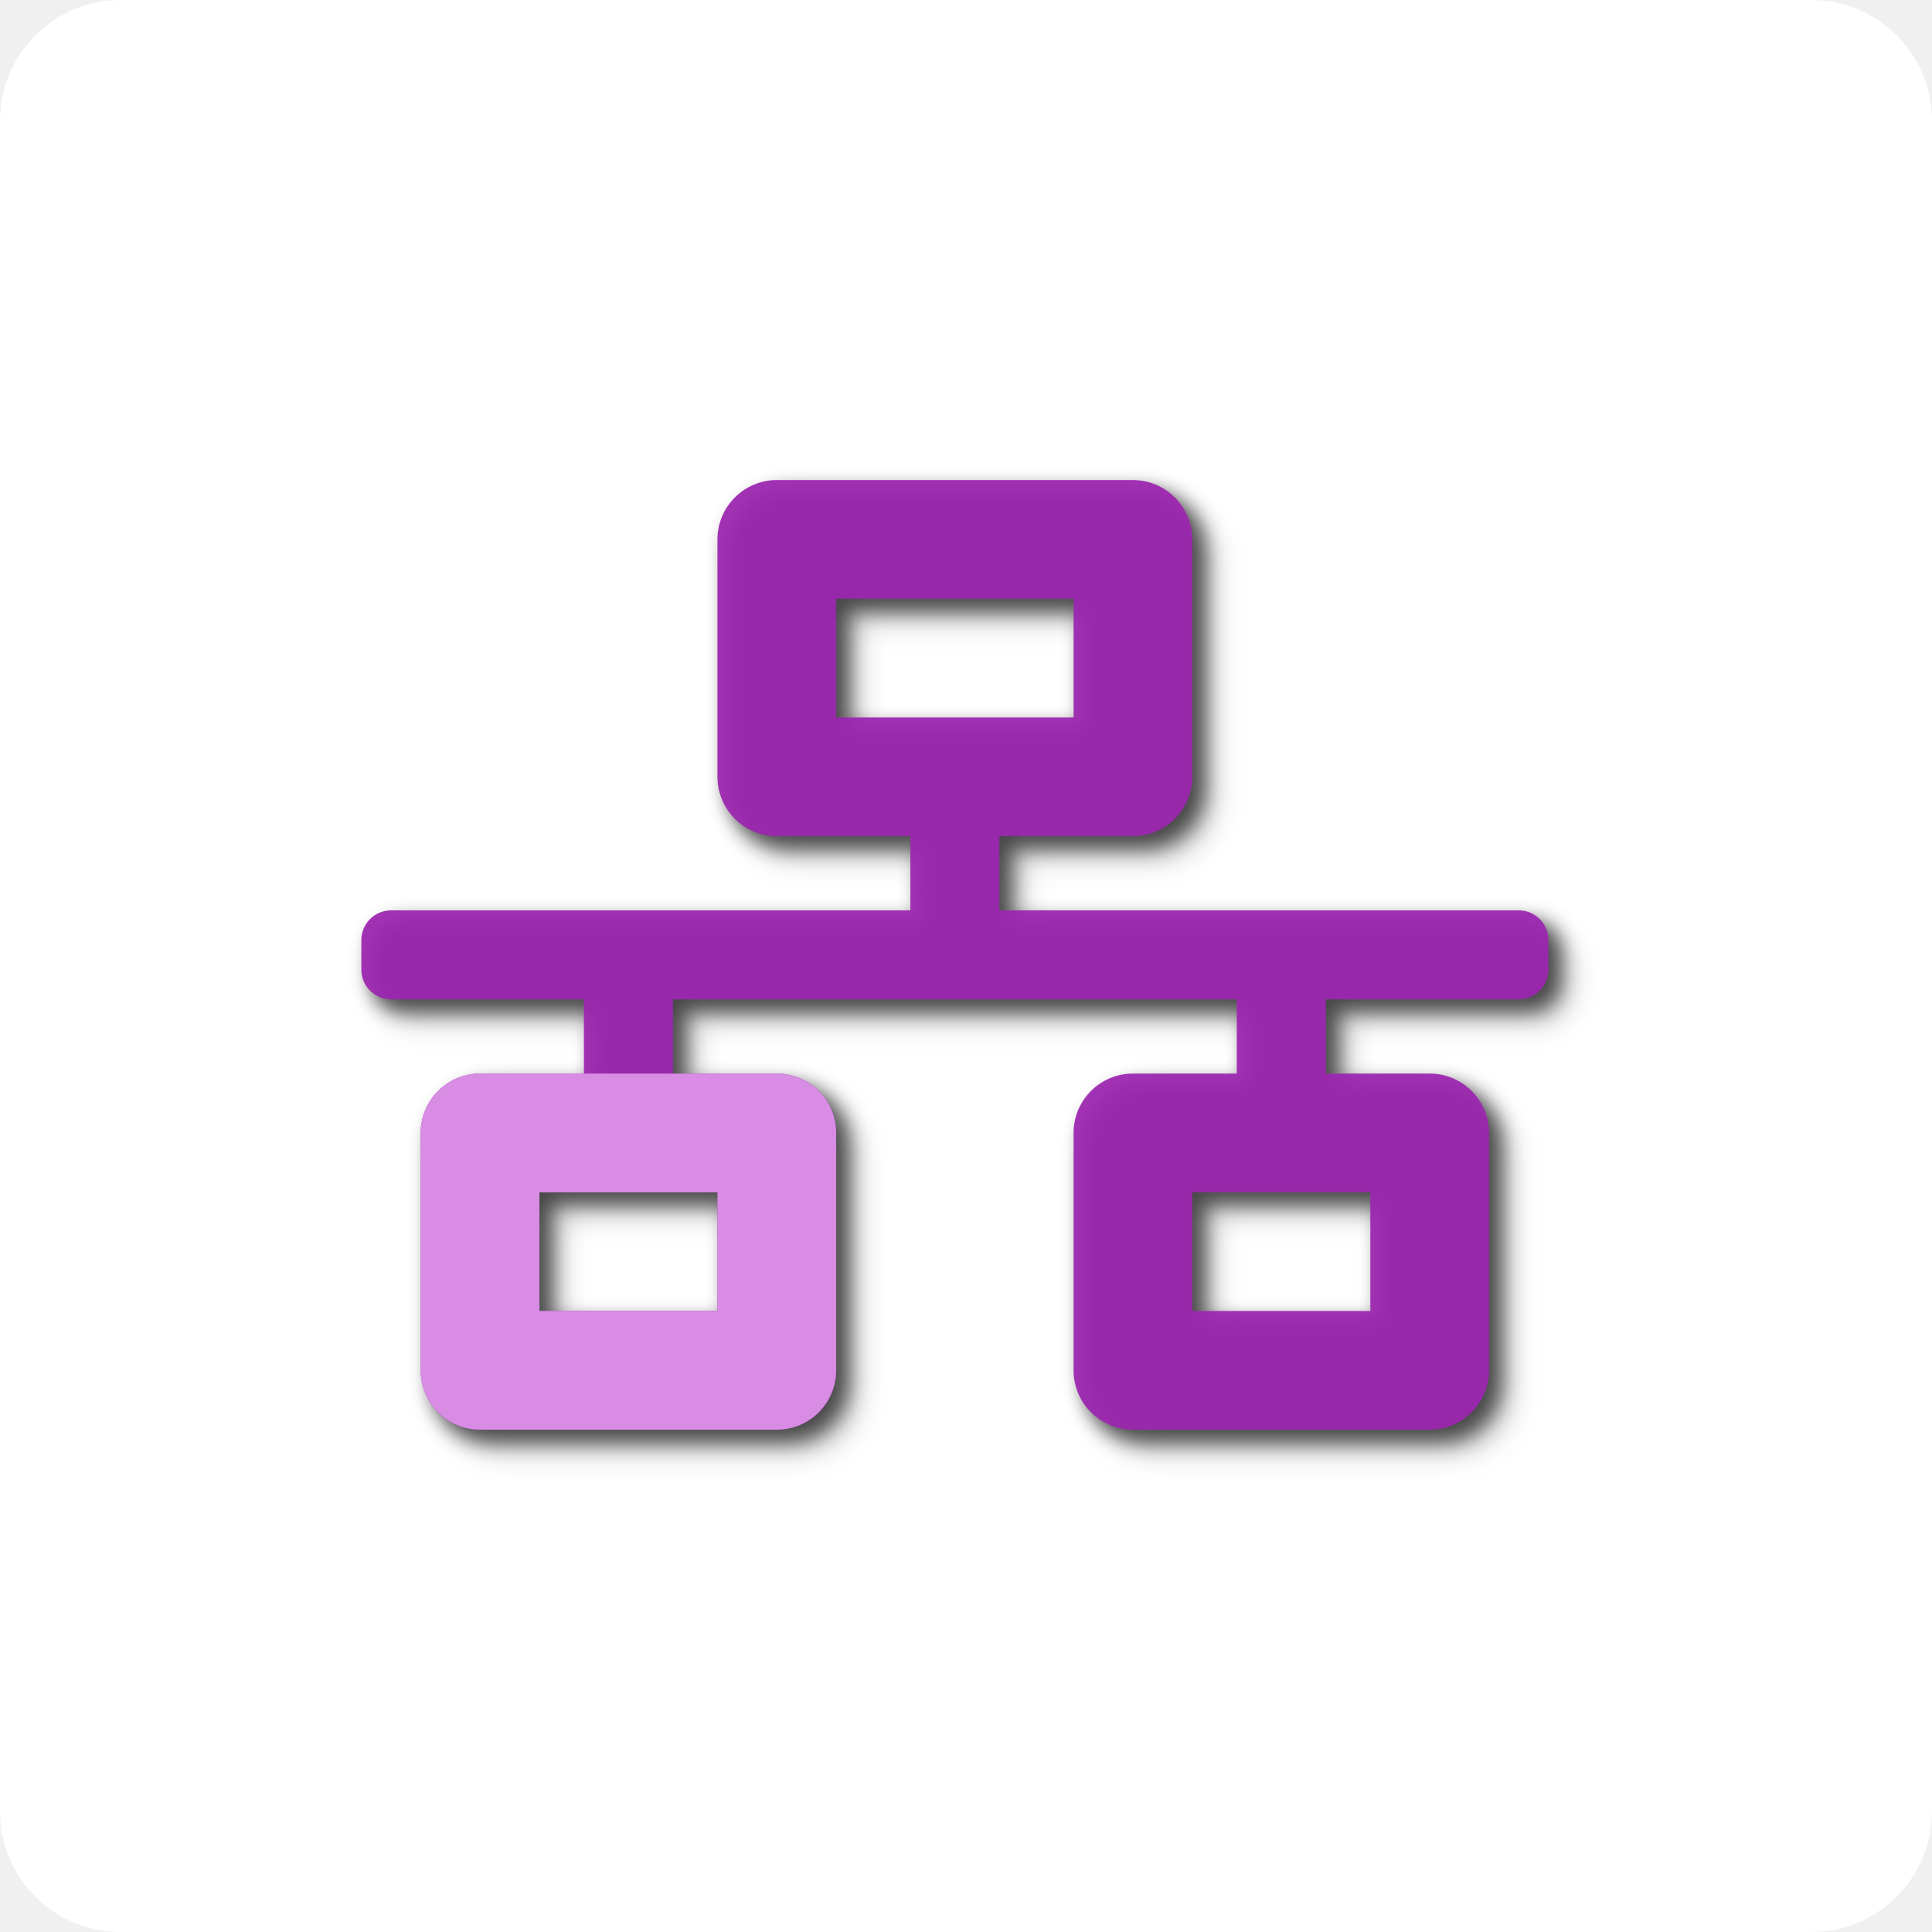
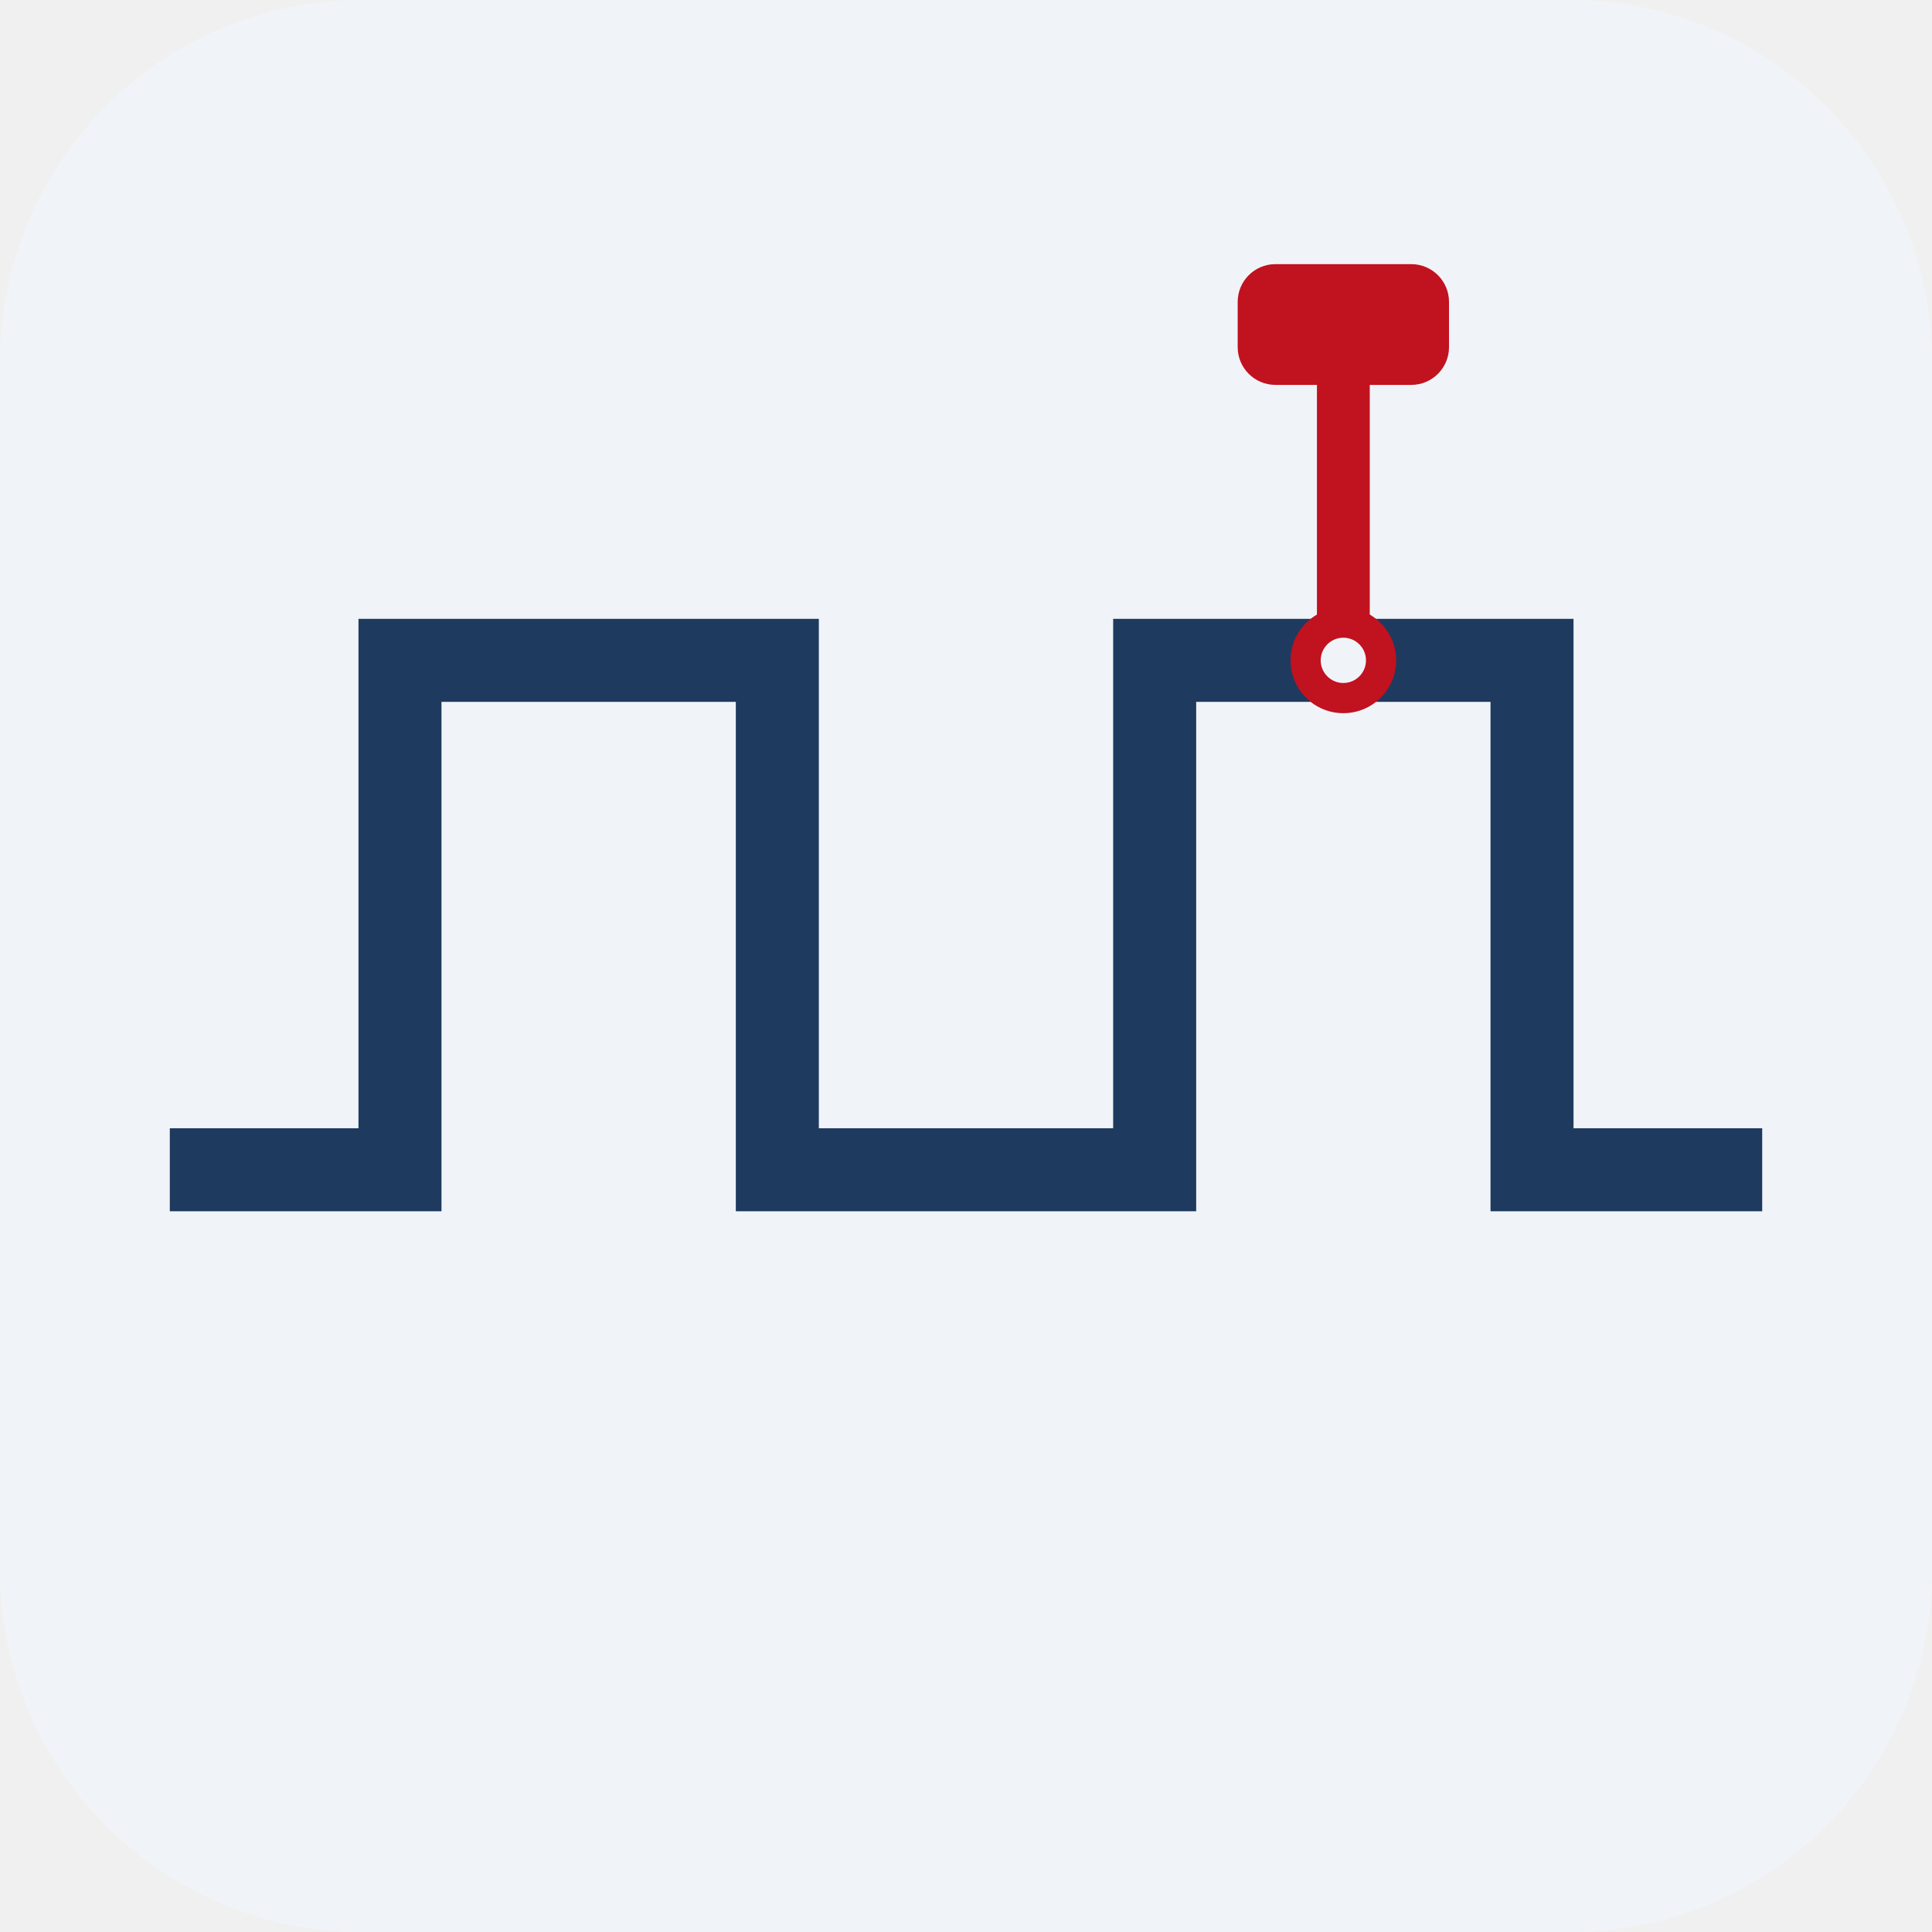
- <svg xmlns="http://www.w3.org/2000/svg" aria-hidden="true" focusable="false" data-prefix="fas" data-icon="network-wired" class="svg-inline--fa fa-network-wired fa-w-20" role="img" viewBox="0 0 1935.118 1935.118" version="1.1" id="svg4" width="512mm" height="512mm">
-   <defs id="defs8">
-     <filter style="color-interpolation-filters:sRGB" id="filter4752" x="-0.041" y="-0.051" width="1.101" height="1.126">
-       <feFlood flood-opacity="0.498" flood-color="rgb(0,0,0)" result="flood" id="feFlood4742" />
-       <feComposite in="flood" in2="SourceGraphic" operator="in" result="composite1" id="feComposite4744" />
-       <feGaussianBlur in="composite1" stdDeviation="5.464" result="blur" id="feGaussianBlur4746" />
-       <feOffset dx="6" dy="6" result="offset" id="feOffset4748" />
-       <feComposite in="SourceGraphic" in2="offset" operator="over" result="fbSourceGraphic" id="feComposite4750" />
-       <feColorMatrix result="fbSourceGraphicAlpha" in="fbSourceGraphic" values="0 0 0 -1 0 0 0 0 -1 0 0 0 0 -1 0 0 0 0 1 0" id="feColorMatrix4754" />
-       <feFlood id="feFlood4756" flood-opacity="0.498" flood-color="rgb(0,0,0)" result="flood" in="fbSourceGraphic" />
-       <feComposite in2="fbSourceGraphic" id="feComposite4758" in="flood" operator="in" result="composite1" />
-       <feGaussianBlur id="feGaussianBlur4760" in="composite1" stdDeviation="5.5" result="blur" />
-       <feOffset id="feOffset4762" dx="6" dy="6" result="offset" />
-       <feComposite in2="offset" id="feComposite4764" in="fbSourceGraphic" operator="over" result="composite2" />
-     </filter>
-   </defs>
-   <rect style="fill:#ffffff;fill-opacity:1;stroke:none;stroke-width:11.313" id="rect304" width="1935.118" height="1935.118" x="-2.691314e-05" y="-2.691314e-05" rx="120.945" />
-   <g id="g2467" transform="matrix(2.368887,0,0,2.368887,198.3689,198.3689)">
-     <path d="m 604.734,255.919 v -16 c 0,-8.84 -7.16,-16 -16,-16 h -280 v -40 h 72 c 17.67,0 32,-14.33 32,-32 v -128 c 0,-17.67 -14.33,-32 -32,-32 h -192 c -17.67,0 -32,14.33 -32,32 v 128 c 0,17.67 14.33,32 32,32 h 72 v 40 H -19.266 c -8.84,0 -16,7.16 -16,16 v 16 c 0,8.84 7.16,16 16,16 H 84.734 v 40 H 28.734 c -17.67,0 -32,14.33 -32,32 v 128 c 0,17.67 14.33,32 32,32 H 188.734 c 17.67,0 32,-14.33 32,-32 v -128 c 0,-17.67 -14.33,-32 -32,-32 h -56 v -40 h 304 v 40 h -56 c -17.67,0 -32,14.33 -32,32 v 128 c 0,17.67 14.33,32 32,32 h 160 c 17.67,0 32,-14.33 32,-32 v -128 c 0,-17.67 -14.33,-32 -32,-32 h -56 v -40 h 104 c 8.84,0 16,-7.16 16,-16 z m -384,-136 v -64 h 128 v 64 z m -64,320 H 60.734 v -64 h 96 z m 352,0 h -96 v -64 h 96 z" id="path2" style="fill:#9c27b0;fill-opacity:0.941;filter:url(#filter4752)" transform="matrix(0.7842262,0,0,0.7842262,96.70424,125.5756)" />
-     <path d="m 163.155,370.19 h -43.917 c -13.857,0 -25.095,11.238 -25.095,25.095 v 100.381 c 0,13.857 11.238,25.095 25.095,25.095 h 125.476 c 13.857,0 25.095,-11.238 25.095,-25.095 V 395.286 c 0,-13.857 -11.238,-25.095 -25.095,-25.095 h -43.917 z m 56.464,100.381 h -75.286 v -50.19 h 75.286 z" id="path2-6" style="fill:#d88ce4;fill-opacity:1;stroke-width:0.784" />
-   </g>
+ <svg xmlns="http://www.w3.org/2000/svg" viewBox="0 0 512 512" width="512" height="512">
+   <rect width="512" height="512" rx="96" fill="#f0f4f8" />
+   <path d="M 56,310 H 106 V 175 H 206 V 310 H 306 V 175 H 406 V 310 H 456" fill="none" stroke="#1e3a5f" stroke-width="22" stroke-linecap="square" stroke-linejoin="miter" />
+   <line x1="356" y1="175" x2="356" y2="100" stroke="#c1121f" stroke-width="14" stroke-linecap="round" />
+   <rect x="328" y="70" width="56" height="32" rx="10" fill="#c1121f" />
+   <circle cx="356" cy="175" r="14" fill="#c1121f" />
+   <circle cx="356" cy="175" r="6" fill="#f0f4f8" />
</svg>
